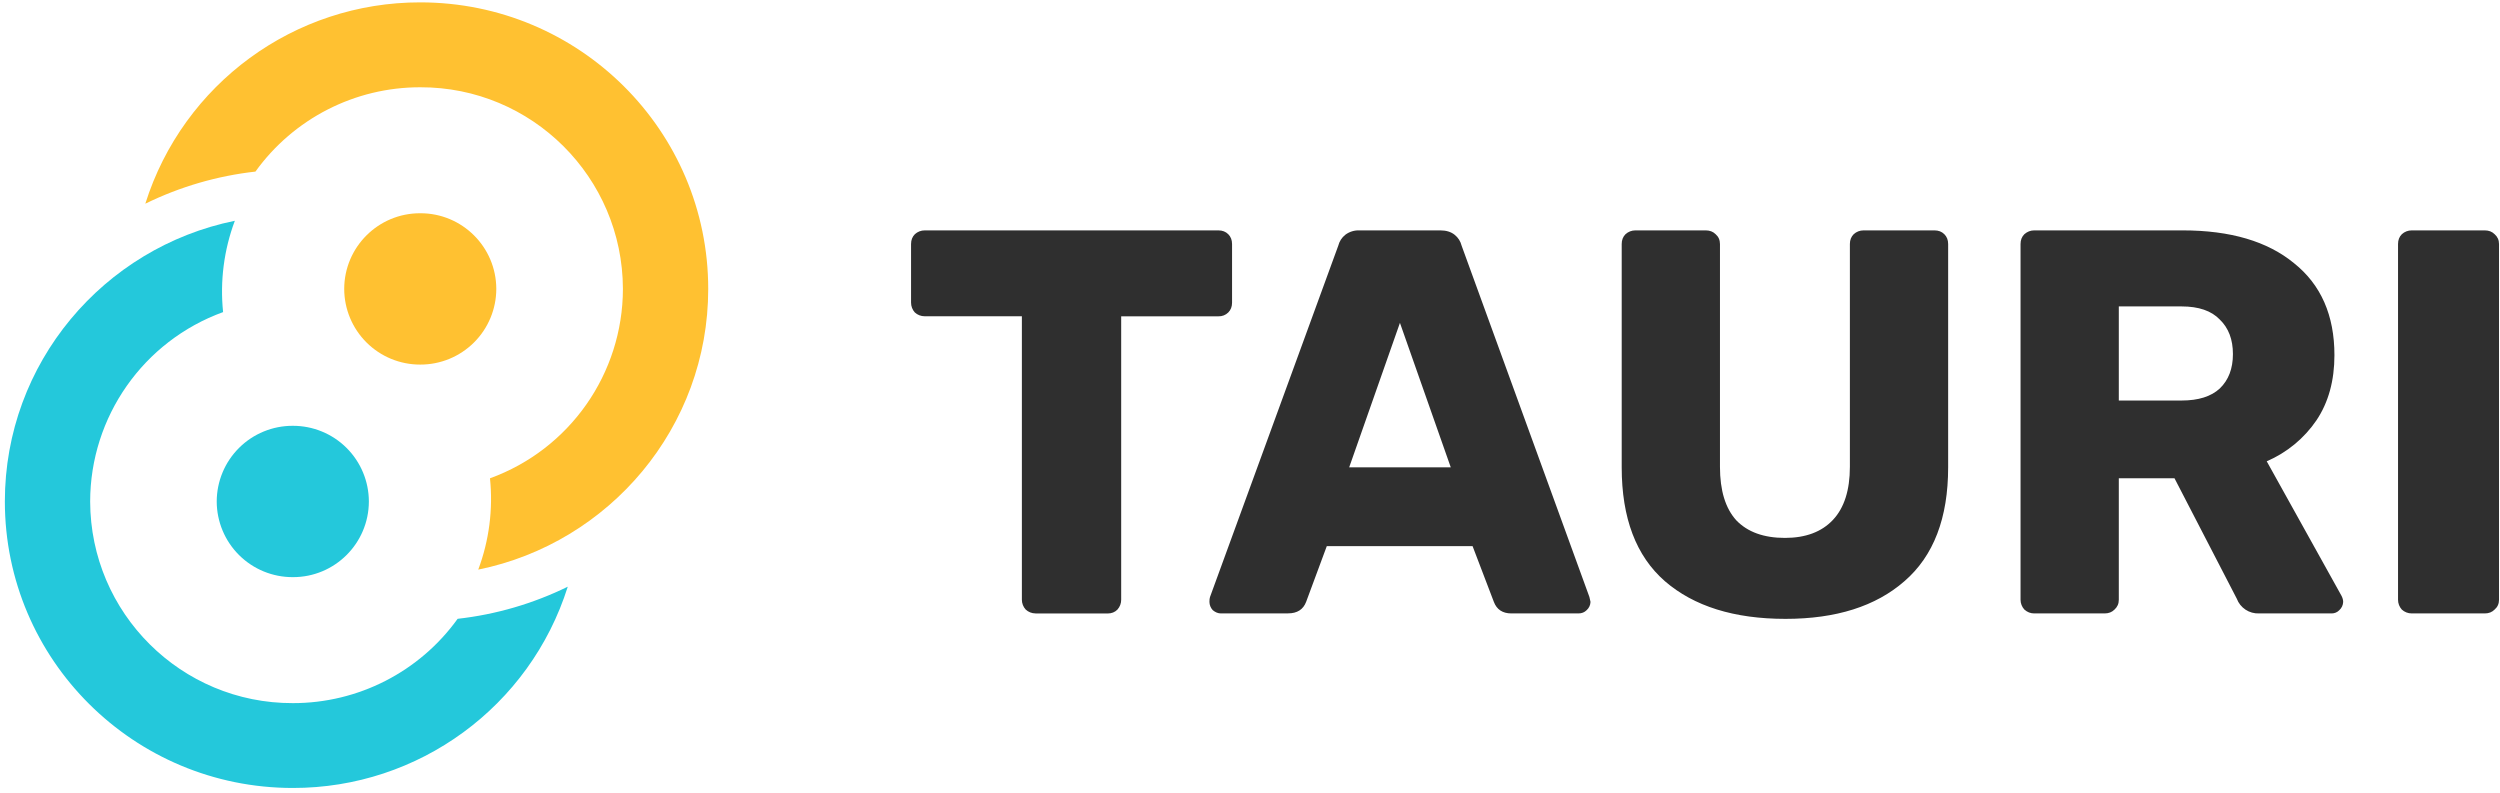
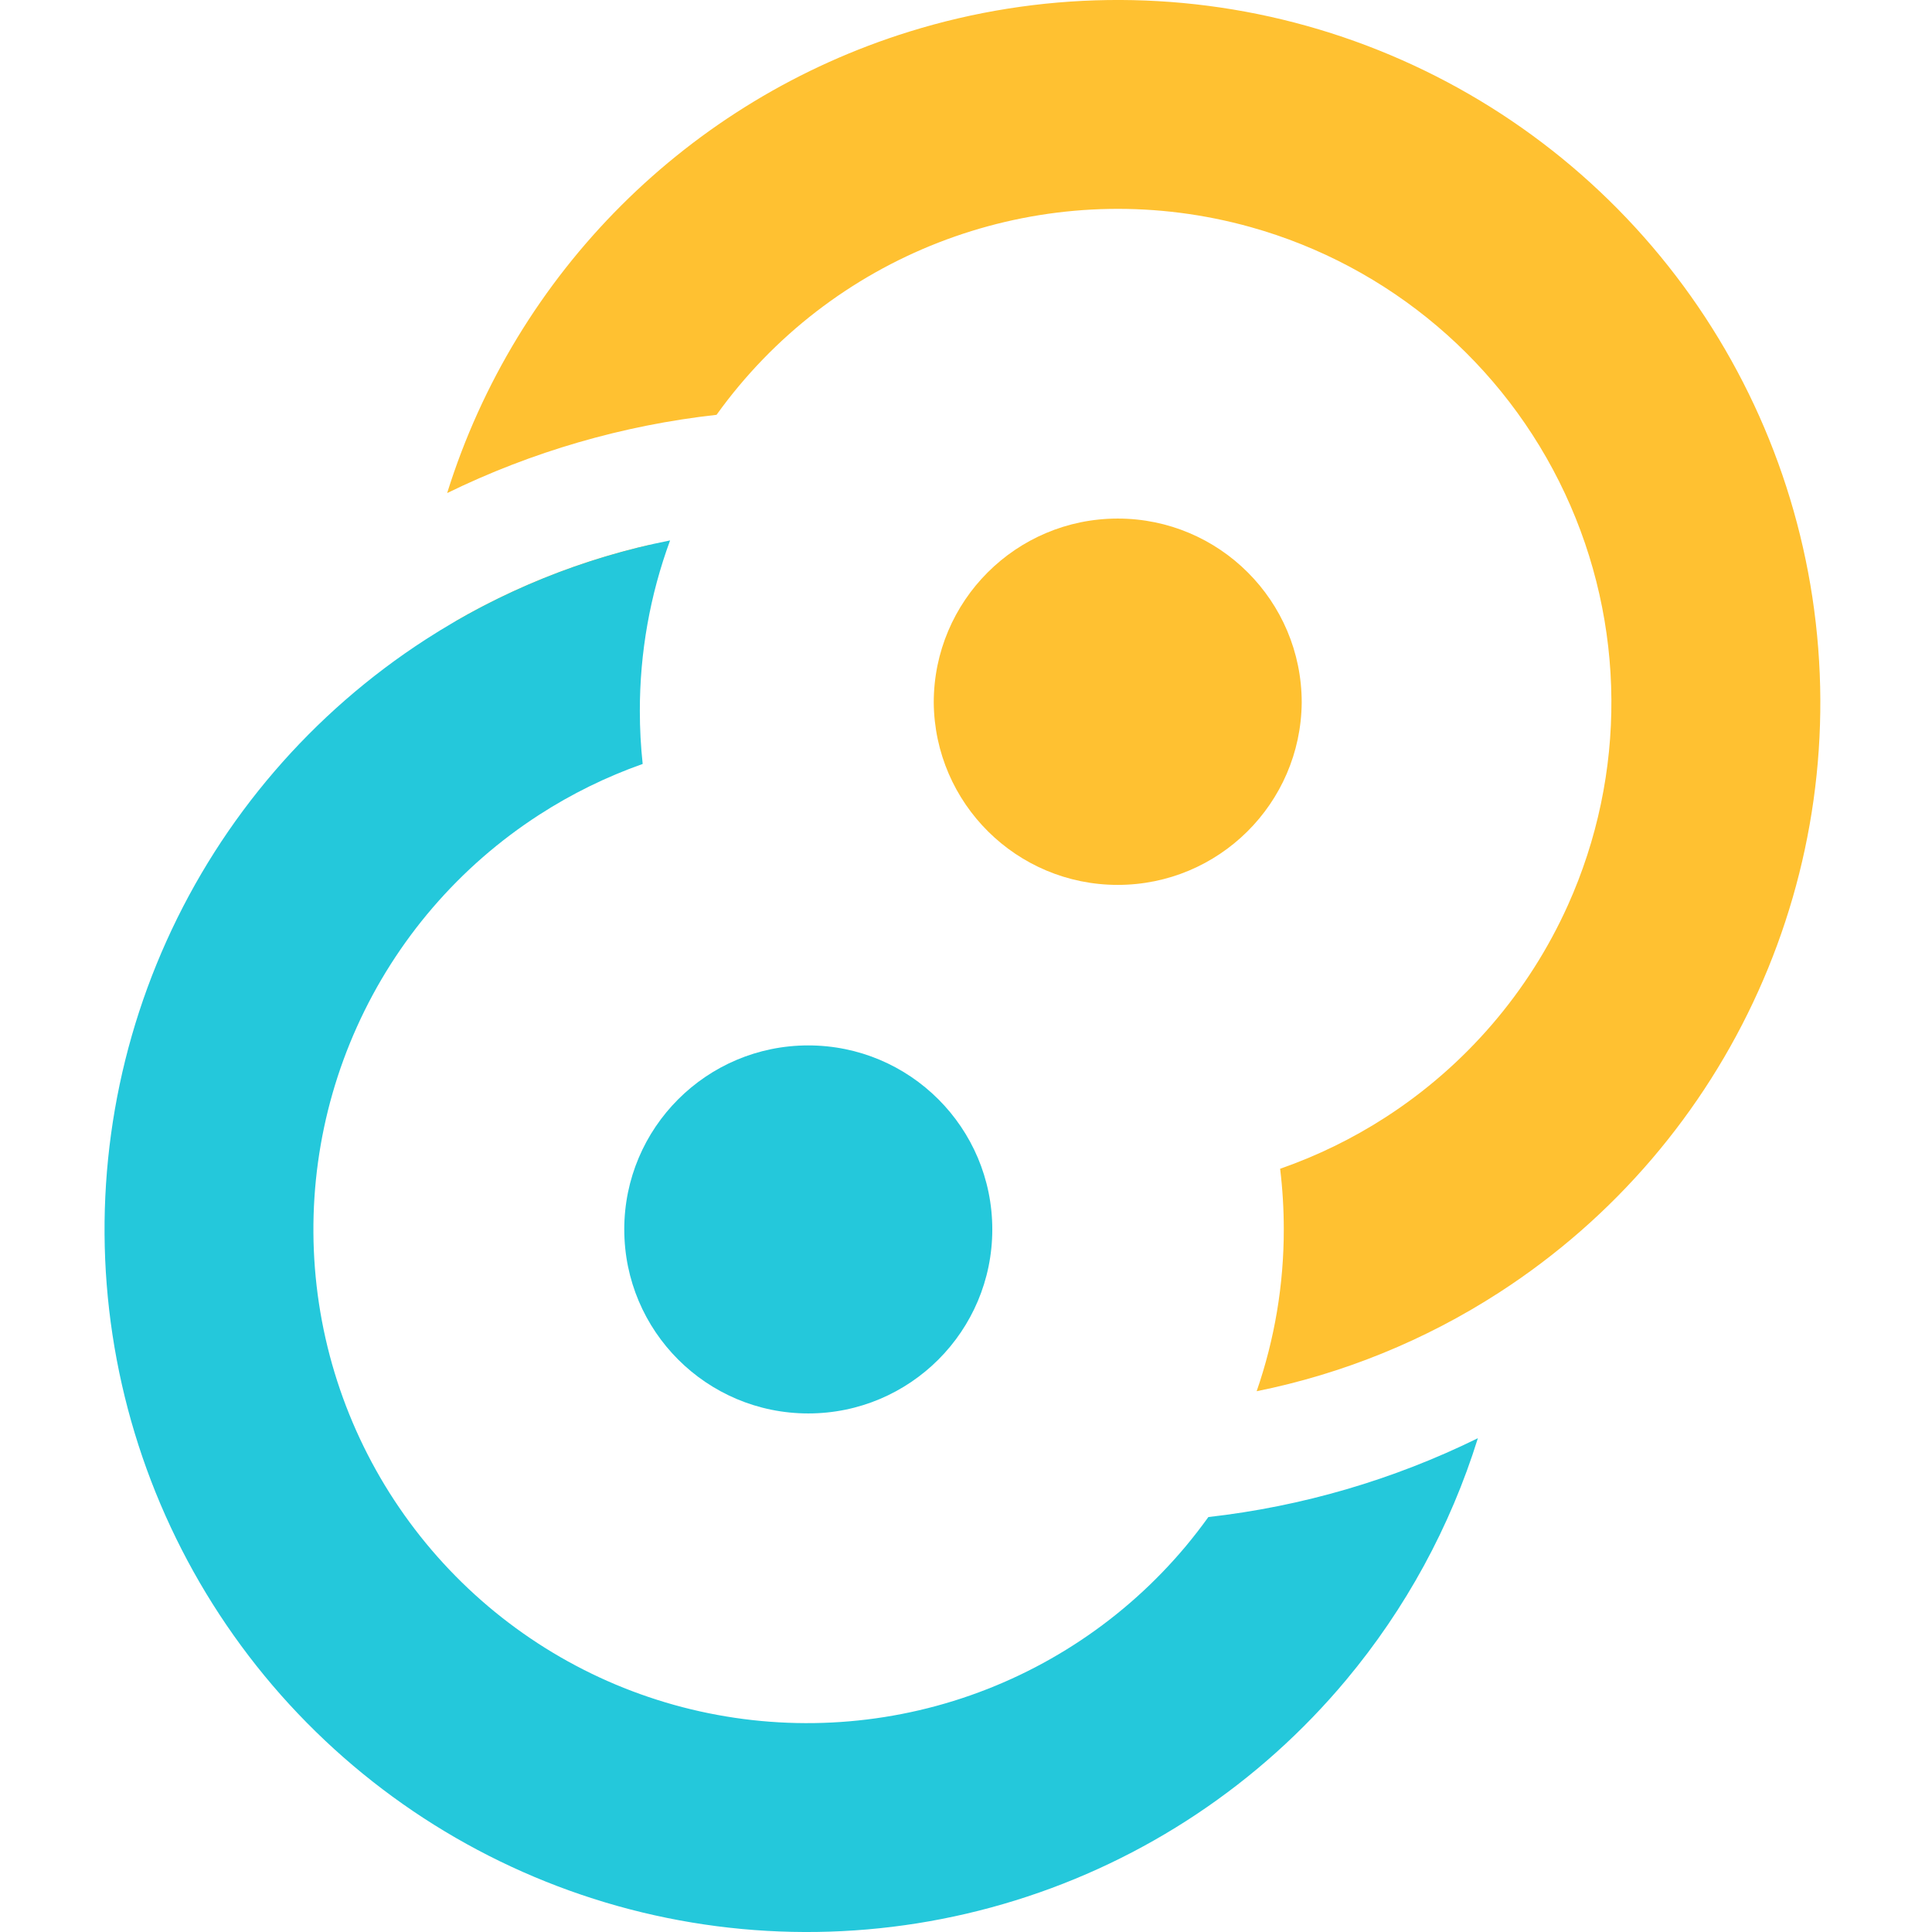
- <svg xmlns="http://www.w3.org/2000/svg" width="432" height="137" fill="none">
-   <path d="M178.94 106a2.5 2.5 0 0 1-1.7-.67 2.52 2.52 0 0 1-.66-1.7V54.65h-16.8a2.5 2.5 0 0 1-1.7-.66 2.52 2.52 0 0 1-.65-1.7V42.17c0-.7.22-1.26.66-1.7a2.5 2.5 0 0 1 1.7-.66h50.75c.69 0 1.26.22 1.7.66.44.44.66 1 .66 1.7V52.3c0 .7-.22 1.26-.66 1.7a2.3 2.3 0 0 1-1.7.66h-16.8v48.98c0 .63-.21 1.2-.65 1.7-.44.45-1.01.67-1.7.67h-12.45Zm32.03 0c-.5 0-.97-.2-1.41-.57a2.15 2.15 0 0 1-.57-1.42c0-.38.03-.66.1-.85l22.16-60.7c.2-.76.6-1.4 1.23-1.9a3.8 3.8 0 0 1 2.45-.75h13.96c1.01 0 1.83.25 2.46.75.63.5 1.03 1.14 1.22 1.9l22.08 60.7.19.85a2 2 0 0 1-.66 1.42c-.38.38-.85.57-1.42.57h-11.6c-1.51 0-2.52-.67-3.02-1.99l-3.68-9.64h-25.19L225.7 104c-.5 1.32-1.54 1.99-3.12 1.99h-11.6Zm39.72-25.25-8.78-24.96-8.77 24.96h17.55Zm57.84 26.19c-8.87 0-15.82-2.17-20.85-6.52-4.97-4.35-7.45-10.9-7.45-19.67V42.17c0-.7.22-1.26.66-1.7a2.5 2.5 0 0 1 1.7-.66h12.17c.69 0 1.26.22 1.7.66.5.44.75 1 .75 1.7v38.49c0 4.1.94 7.18 2.83 9.26 1.95 2.02 4.75 3.03 8.4 3.03 3.58 0 6.35-1.04 8.3-3.12 1.95-2.08 2.92-5.14 2.92-9.17V42.17c0-.7.22-1.26.66-1.7a2.5 2.5 0 0 1 1.7-.66h12.26c.7 0 1.26.22 1.7.66.44.44.66 1 .66 1.7v38.58c0 8.76-2.51 15.32-7.54 19.67-4.97 4.35-11.83 6.52-20.57 6.52Zm42.98-.94c-.63 0-1.2-.22-1.7-.67a2.52 2.52 0 0 1-.66-1.7V42.17c0-.7.22-1.26.66-1.7.5-.44 1.07-.66 1.7-.66h25.66c8.24 0 14.65 1.89 19.24 5.67 4.66 3.72 6.98 9.02 6.98 15.89 0 4.4-1.03 8.16-3.1 11.25a19.9 19.9 0 0 1-8.6 7.09l12.93 23.26c.19.38.28.72.28 1.04a2 2 0 0 1-.66 1.42 1.8 1.8 0 0 1-1.32.57h-12.54a3.94 3.94 0 0 1-3.87-2.56l-10.76-20.8h-9.62v21c0 .69-.25 1.25-.75 1.7-.44.44-1 .66-1.7.66H351.5Zm25.47-36.79c2.9 0 5.1-.69 6.6-2.08 1.51-1.45 2.27-3.43 2.27-5.95s-.76-4.51-2.27-5.96c-1.44-1.51-3.64-2.27-6.6-2.27h-10.85v16.26h10.85ZM416.73 106a2.5 2.5 0 0 1-1.7-.67 2.52 2.52 0 0 1-.65-1.7V42.17c0-.7.22-1.26.66-1.7a2.5 2.5 0 0 1 1.7-.66h12.63c.7 0 1.26.22 1.7.66.5.44.76 1 .76 1.7v61.46c0 .7-.25 1.26-.76 1.7-.44.45-1 .67-1.7.67h-12.64Z" fill="#2F2F2F" />
-   <path d="M85.76 49.92A13.1 13.1 0 0 1 72.62 63a13.1 13.1 0 0 1-13.14-13.08 13.1 13.1 0 0 1 13.14-13.07 13.1 13.1 0 0 1 13.14 13.07Z" fill="#FFC131" />
-   <path d="M63.74 86.66A13.1 13.1 0 0 1 50.6 99.73a13.1 13.1 0 0 1-13.15-13.07A13.1 13.1 0 0 1 50.6 73.58a13.1 13.1 0 0 1 13.14 13.08Z" fill="#24C8DB" />
-   <path d="M40.58 38.15C17.9 42.77.84 62.73.84 86.65c0 27.35 22.28 49.51 49.76 49.51a49.75 49.75 0 0 0 47.51-34.78 57.88 57.88 0 0 1-19.03 5.55A35.02 35.02 0 0 1 50.6 121.5a34.93 34.93 0 0 1-35.02-34.84 34.87 34.87 0 0 1 22.97-32.73 34.8 34.8 0 0 1 2.03-15.78Z" fill="#24C8DB" />
-   <path fill-rule="evenodd" clip-rule="evenodd" d="M82.64 98.43c22.67-4.61 39.74-24.58 39.74-48.5C122.38 22.57 100.1.41 72.62.41A49.75 49.75 0 0 0 25.11 35.2a57.87 57.87 0 0 1 19.03-5.55 35.03 35.03 0 0 1 28.48-14.57 34.93 34.93 0 0 1 35.02 34.84 34.87 34.87 0 0 1-22.97 32.73 34.8 34.8 0 0 1-2.03 15.78Z" fill="#FFC131" />
+ <svg xmlns="http://www.w3.org/2000/svg" viewBox="0 0 128 128">
+   <path fill="#ffc131" d="M86.242 46.547a12.19 12.19 0 0 1-24.379 0c0-6.734 5.457-12.191 12.191-12.191a12.19 12.19 0 0 1 12.188 12.191zm0 0" />
+   <path fill="#24c8db" d="M41.359 81.453a12.19 12.19 0 1 1 24.383 0c0 6.734-5.457 12.191-12.191 12.191S41.36 88.187 41.36 81.453zm0 0" />
+   <path fill="#ffc131" d="M99.316 85.637a46.5 46.5 0 0 1-16.059 6.535 32.675 32.675 0 0 0 1.797-10.719 33.3 33.3 0 0 0-.242-4.02 32.69 32.69 0 0 0 6.996-3.418 32.7 32.7 0 0 0 12.066-14.035 32.71 32.71 0 0 0-21.011-44.934 32.72 32.72 0 0 0-33.91 10.527 32.85 32.85 0 0 0-1.48 1.91 54.32 54.32 0 0 0-17.848 5.184A46.536 46.536 0 0 1 60.25 2.094a46.53 46.53 0 0 1 26.34-.375c8.633 2.418 16.387 7.273 22.324 13.984s9.813 15 11.16 23.863a46.537 46.537 0 0 1-20.758 46.071zM30.18 41.156l11.41 1.402a32.44 32.44 0 0 1 1.473-6.469 46.44 46.44 0 0 0-12.883 5.066zm0 0" />
+   <path fill="#24c8db" d="M28.207 42.363a46.49 46.49 0 0 1 16.188-6.559 32.603 32.603 0 0 0-2.004 11.297 32.56 32.56 0 0 0 .188 3.512 32.738 32.738 0 0 0-6.859 3.371A32.7 32.7 0 0 0 23.652 68.02c-2.59 5.742-3.461 12.113-2.52 18.34s3.668 12.051 7.844 16.77 9.617 8.129 15.684 9.824 12.496 1.605 18.512-.262a32.72 32.72 0 0 0 15.402-10.266 34.9 34.9 0 0 0 1.484-1.918 54.283 54.283 0 0 0 17.855-5.223 46.528 46.528 0 0 1-8.723 16.012 46.511 46.511 0 0 1-21.918 14.609 46.53 46.53 0 0 1-26.34.375 46.6 46.6 0 0 1-22.324-13.984A46.56 46.56 0 0 1 7.453 88.434a46.53 46.53 0 0 1 3.582-26.098 46.533 46.533 0 0 1 17.172-19.973zm69.074 44.473c-.059.035-.121.066-.18.102.059-.035.121-.066.18-.102zm0 0" />
</svg>
